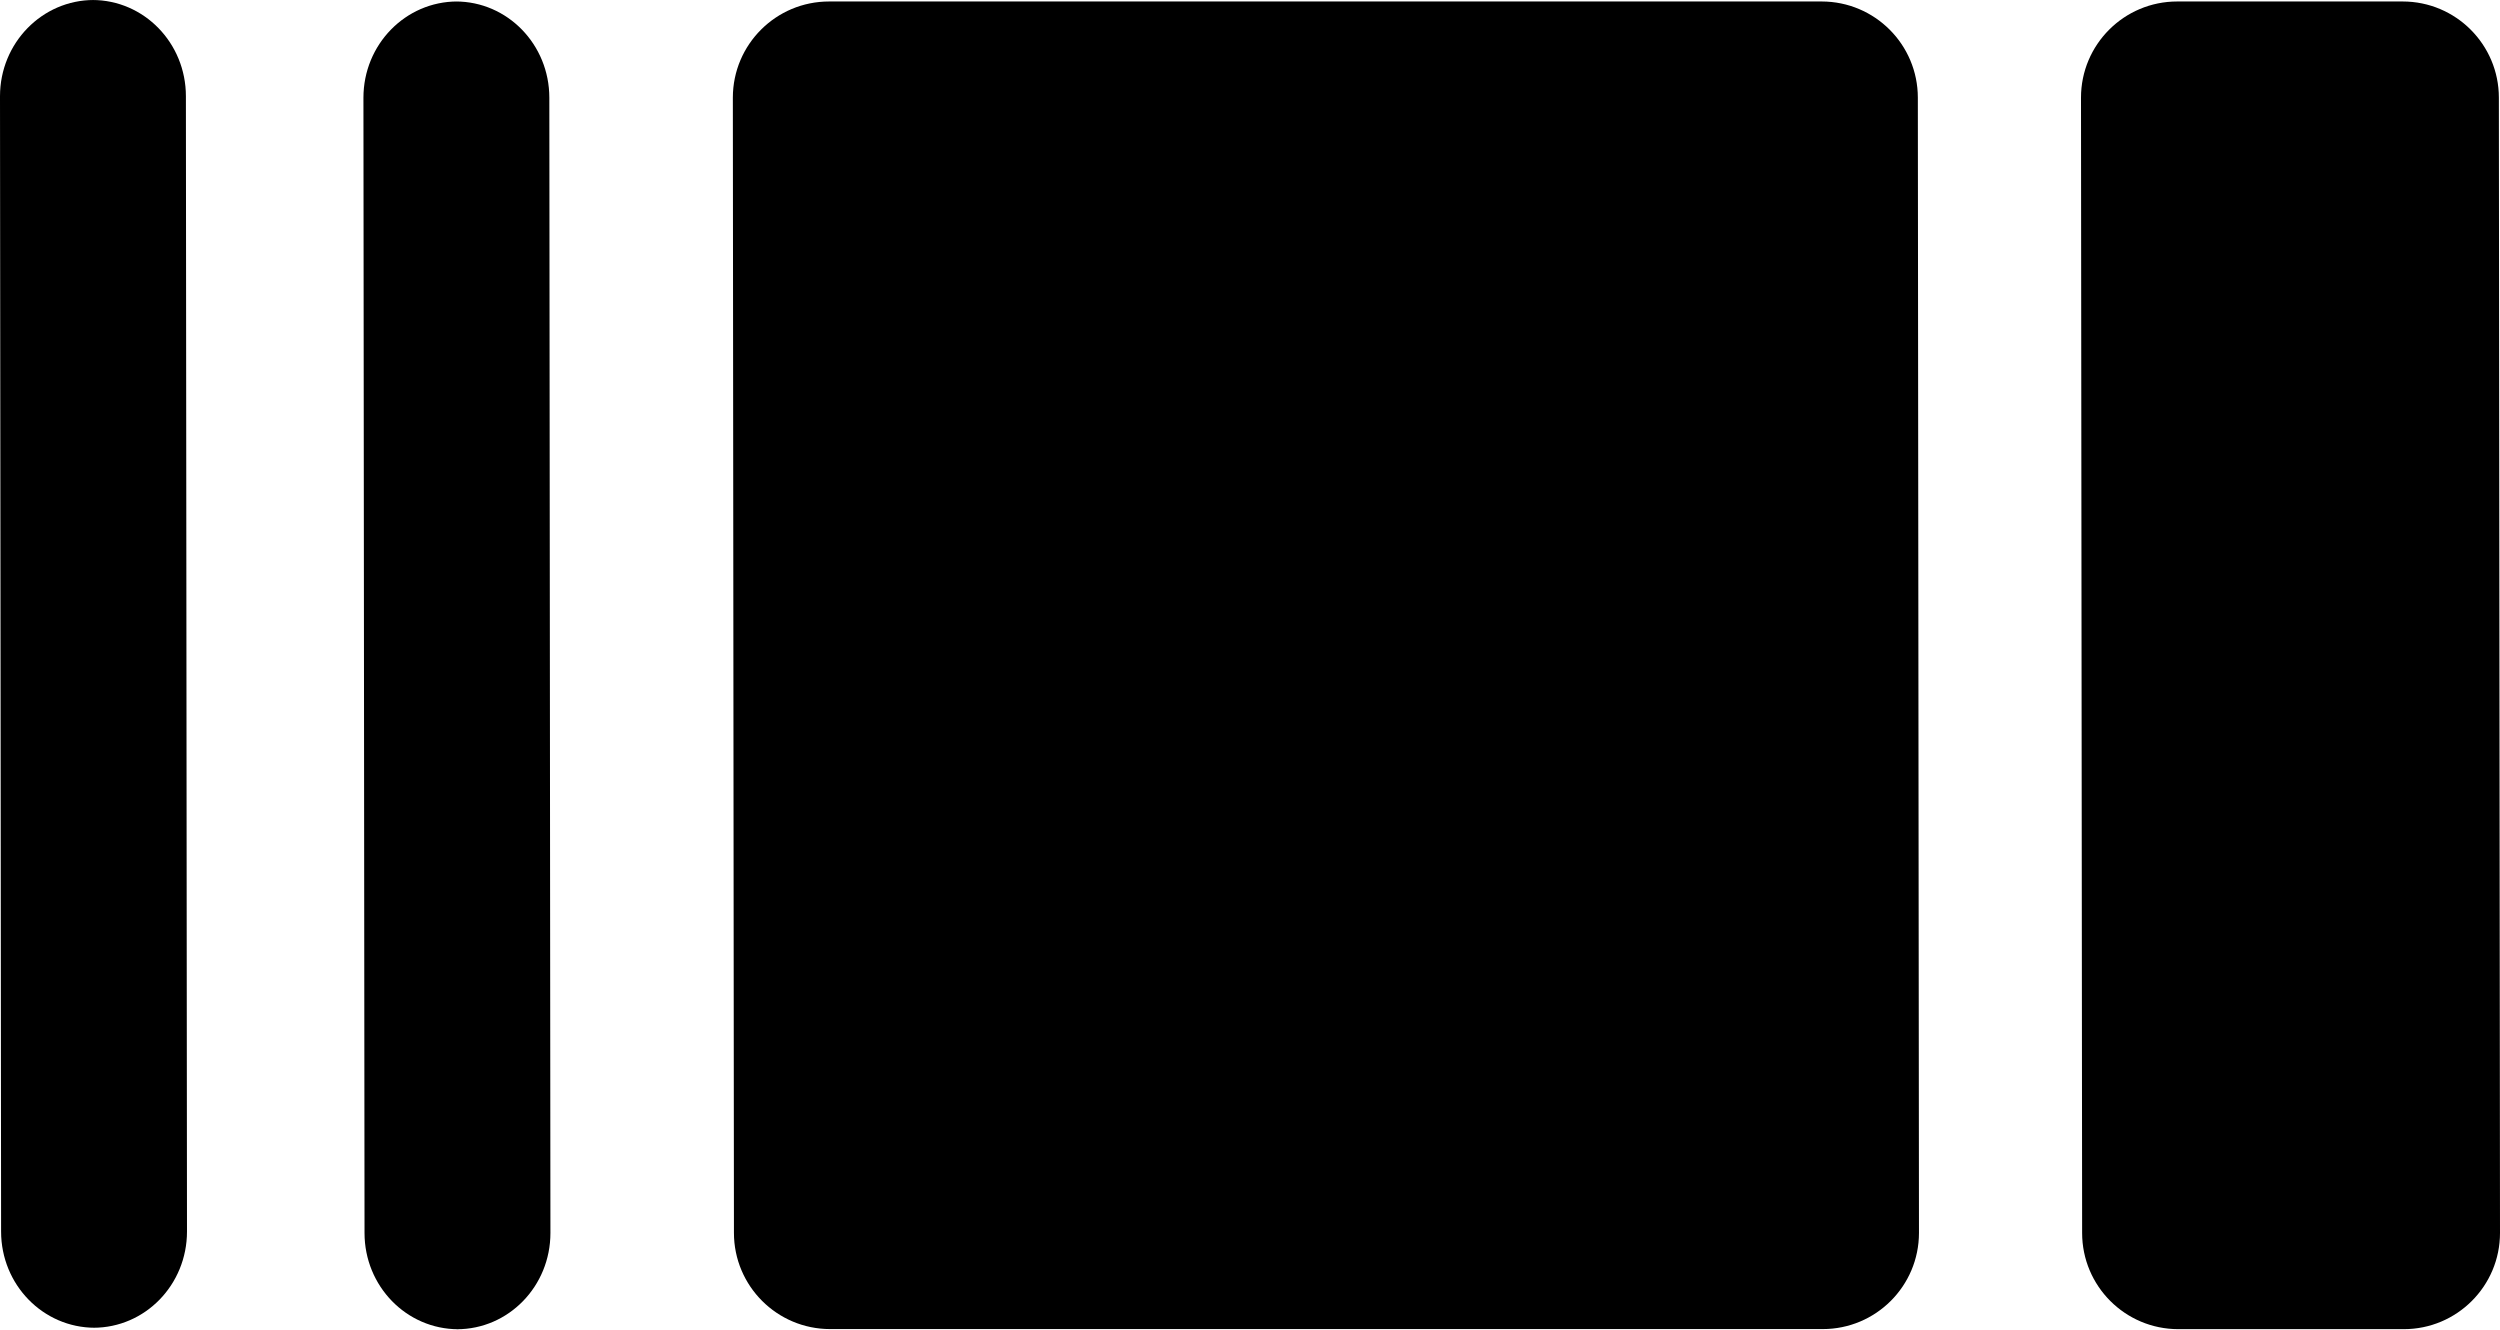
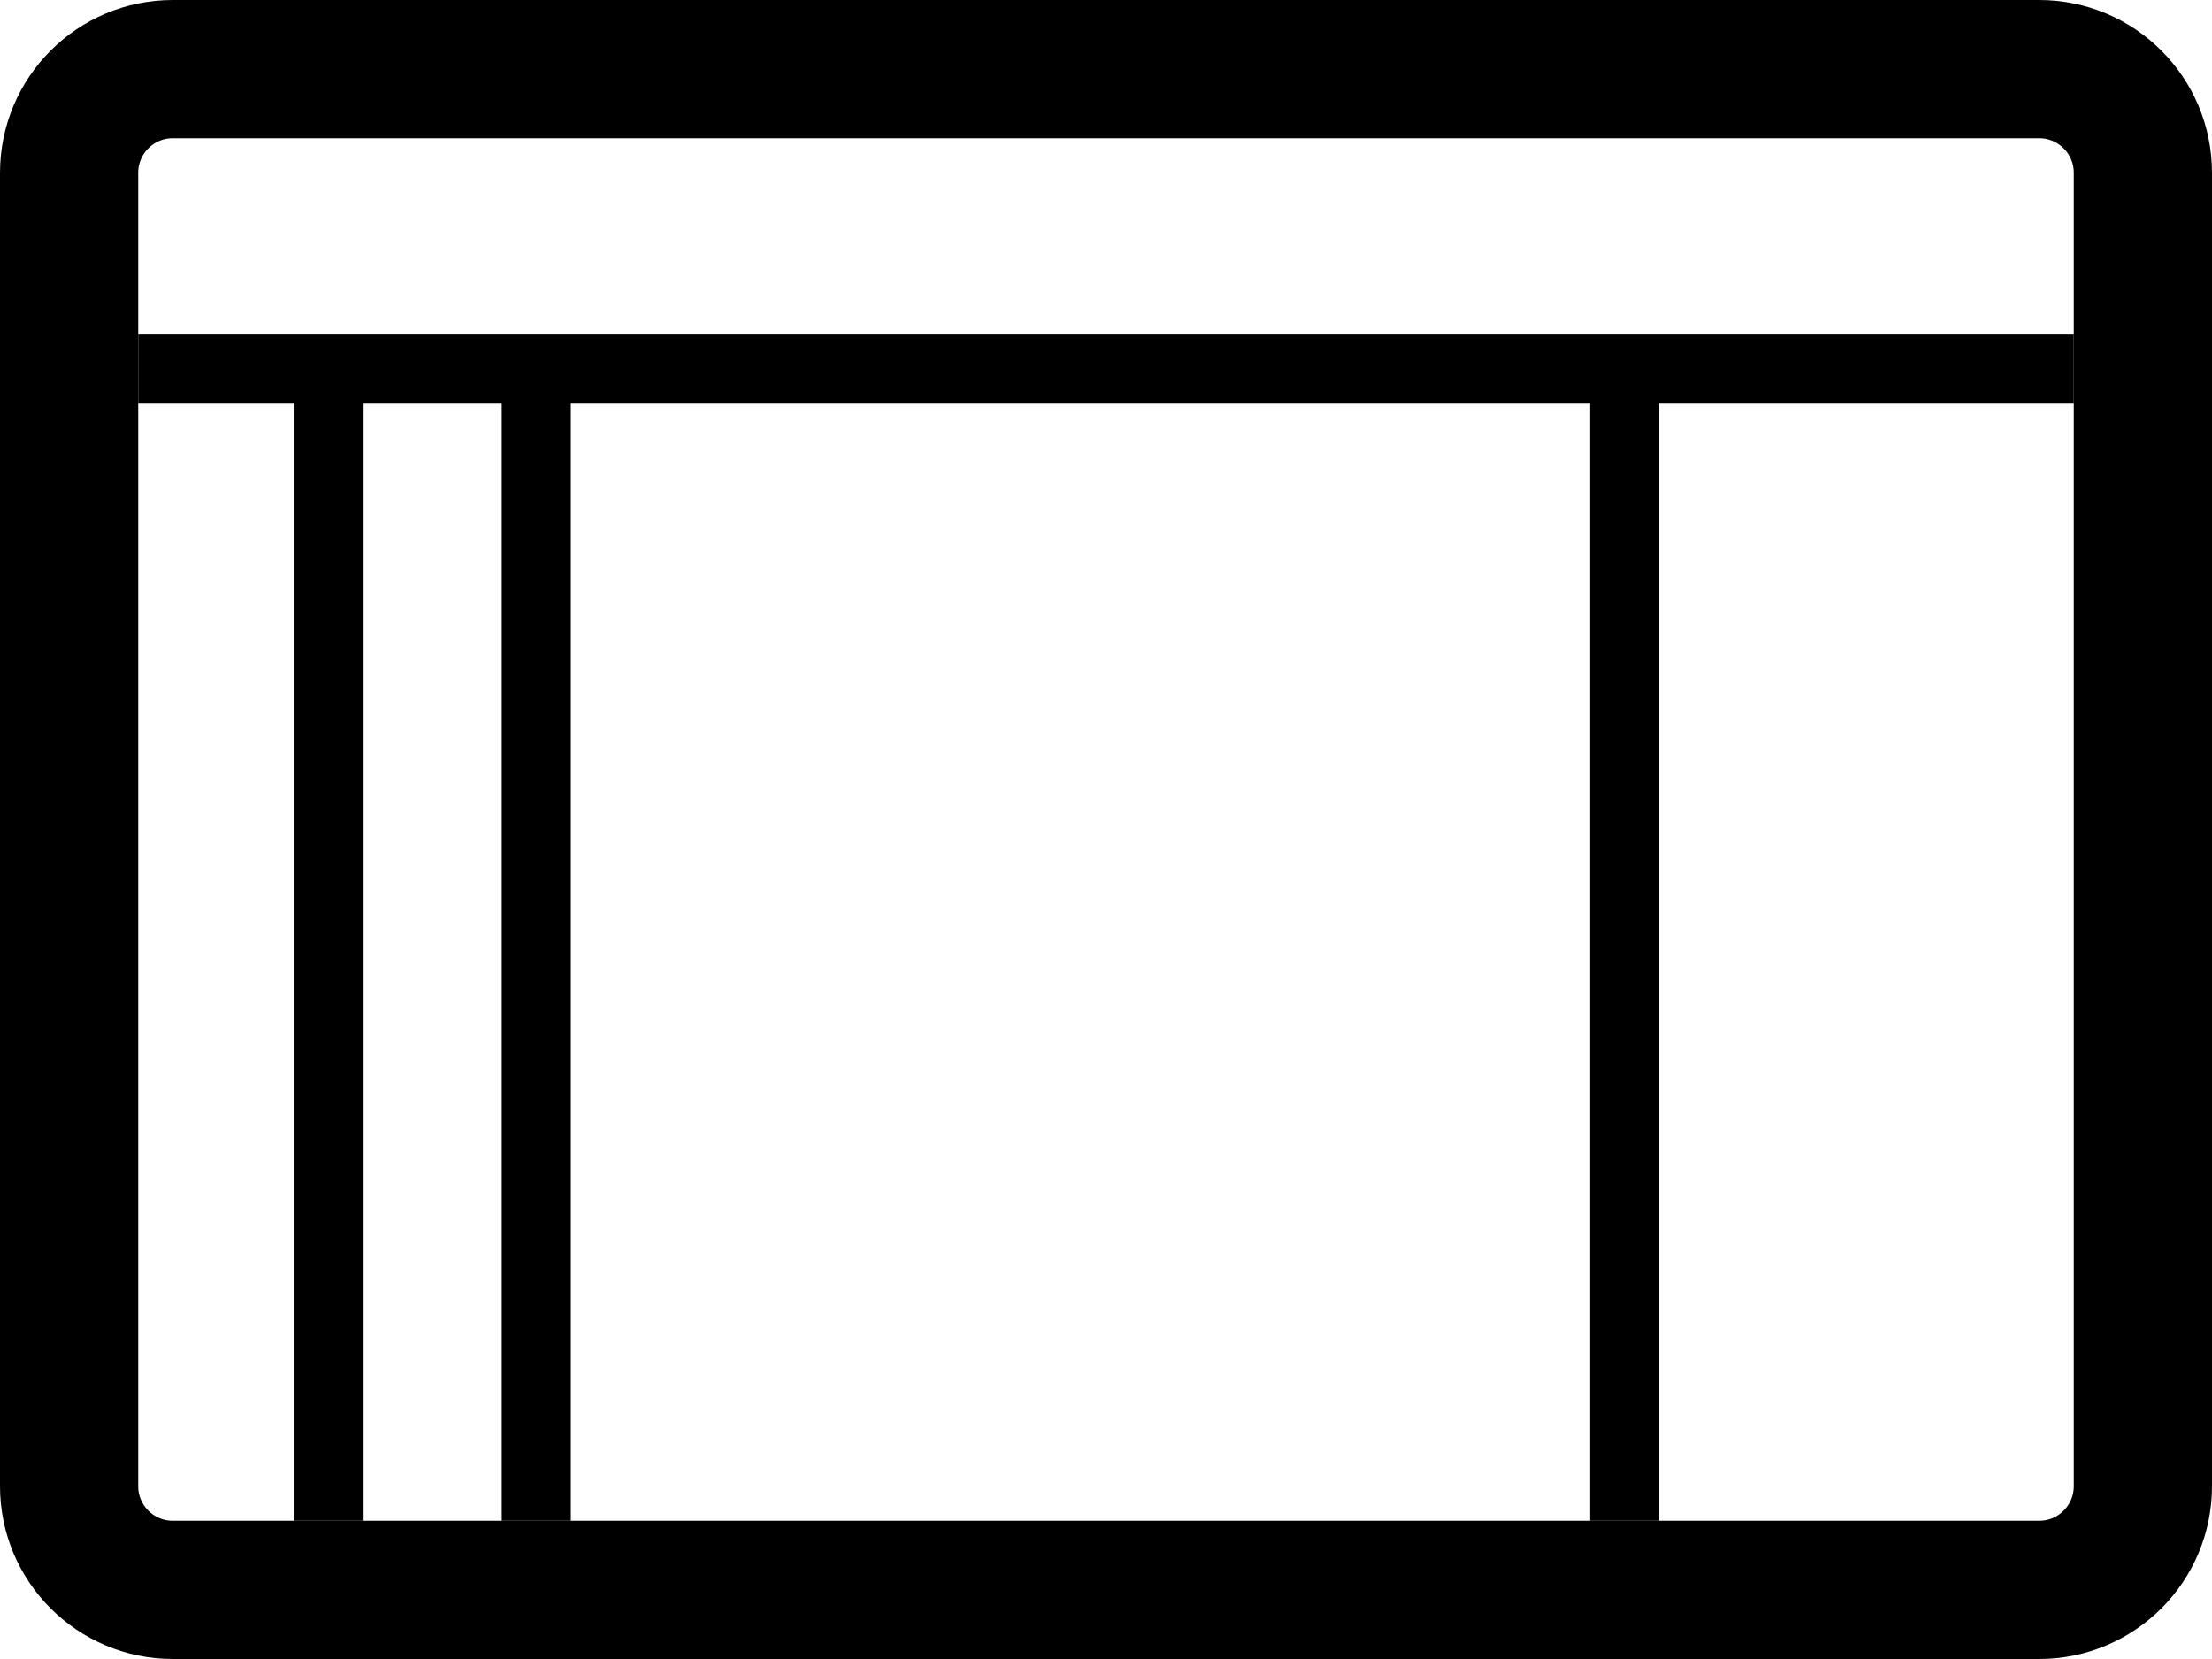
- <svg xmlns="http://www.w3.org/2000/svg" id="Layer_1" data-name="Layer 1" viewBox="0 0 639.73 340.14">
-   <path d="M466.18,0h-254a24.62,24.62,0,0,0-24.65,24.59v0l.28,290.5a24.62,24.62,0,0,0,24.61,24.63h254a24.62,24.62,0,0,0,24.63-24.61v0l-.29-290.5A24.62,24.62,0,0,0,466.18,0ZM614.8,0H557.14a24.62,24.62,0,0,0-24.63,24.61v0l.29,290.5a24.62,24.62,0,0,0,24.61,24.63H615.1a24.62,24.62,0,0,0,24.63-24.61v0l-.29-290.5A24.62,24.62,0,0,0,614.83,0ZM116.63,0H117C103.77,0,93,11,93,24.63l.28,290.5c0,13.61,10.72,24.63,24,24.63h-.37c13.23,0,23.94-11,23.94-24.63l-.28-290.5C140.57,11,129.86,0,116.63,0Z" transform="translate(0 0.38)" />
-   <path d="M23.63-.38H24c-13.23,0-24,11-24,24.63l.28,290.5c0,13.61,10.72,24.63,24,24.63h-.37c13.23,0,23.94-11,23.94-24.63l-.28-290.5C47.57,10.62,36.86-.38,23.63-.38Z" transform="translate(0 0.38)" />
+ <svg xmlns="http://www.w3.org/2000/svg" id="Layer_1" data-name="Layer 1" viewBox="0 0 32 24">
+   <defs>
+     <style>.cls-1,.cls-2,.cls-3{fill:none;}.cls-1{stroke:#000;stroke-miterlimit:10;stroke-width:2px;}.cls-3{opacity:0.35;isolation:isolate;}</style>
+   </defs>
+   <rect class="cls-1" x="1" y="1" width="30" height="22" rx="1.5" />
+   <path class="cls-2" d="M-1,0" />
+   <path class="cls-3" d="M24,5.84H30V22H24Z" />
+   <path d="M23,5.84h1V22H23Zm-21-1H30v1H2Zm2.25,1h1V22h-1Zm3,0h1V22h-1Z" />
+   <path class="cls-3" d="M12,5.84H23V22H12Z" />
+   <path class="cls-3" d="M9,5.84h2V22H9Z" />
</svg>
